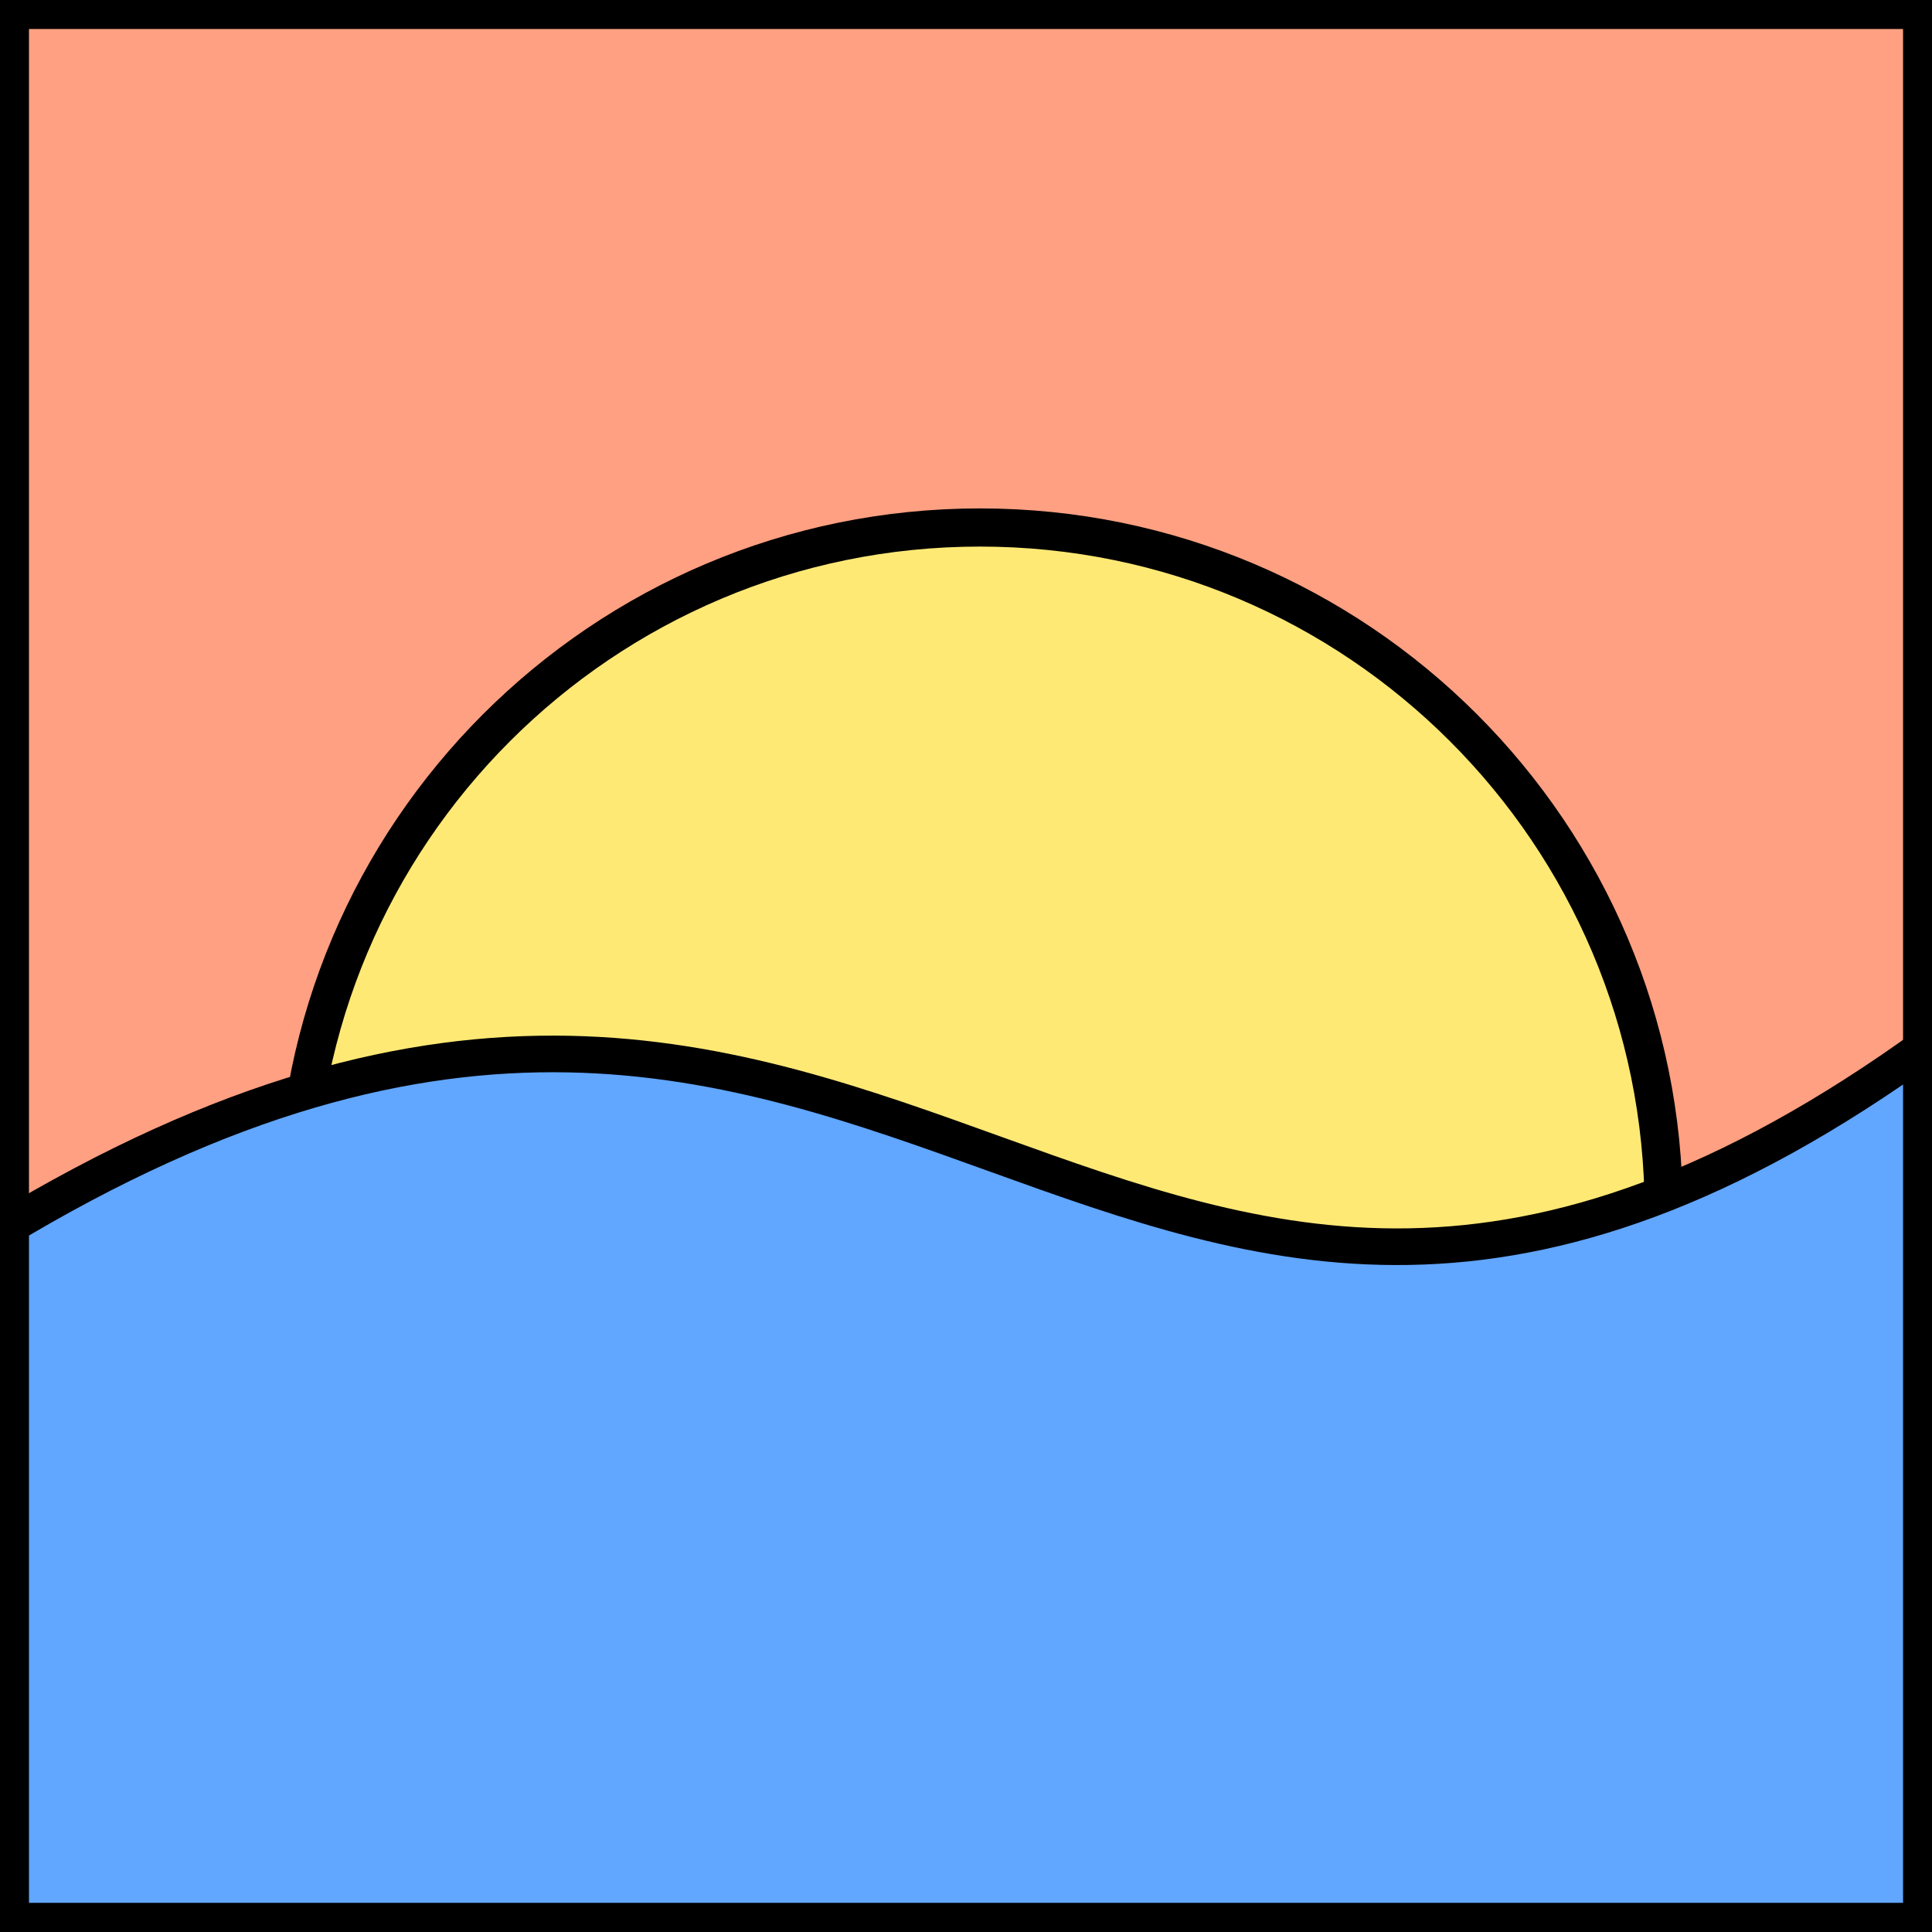
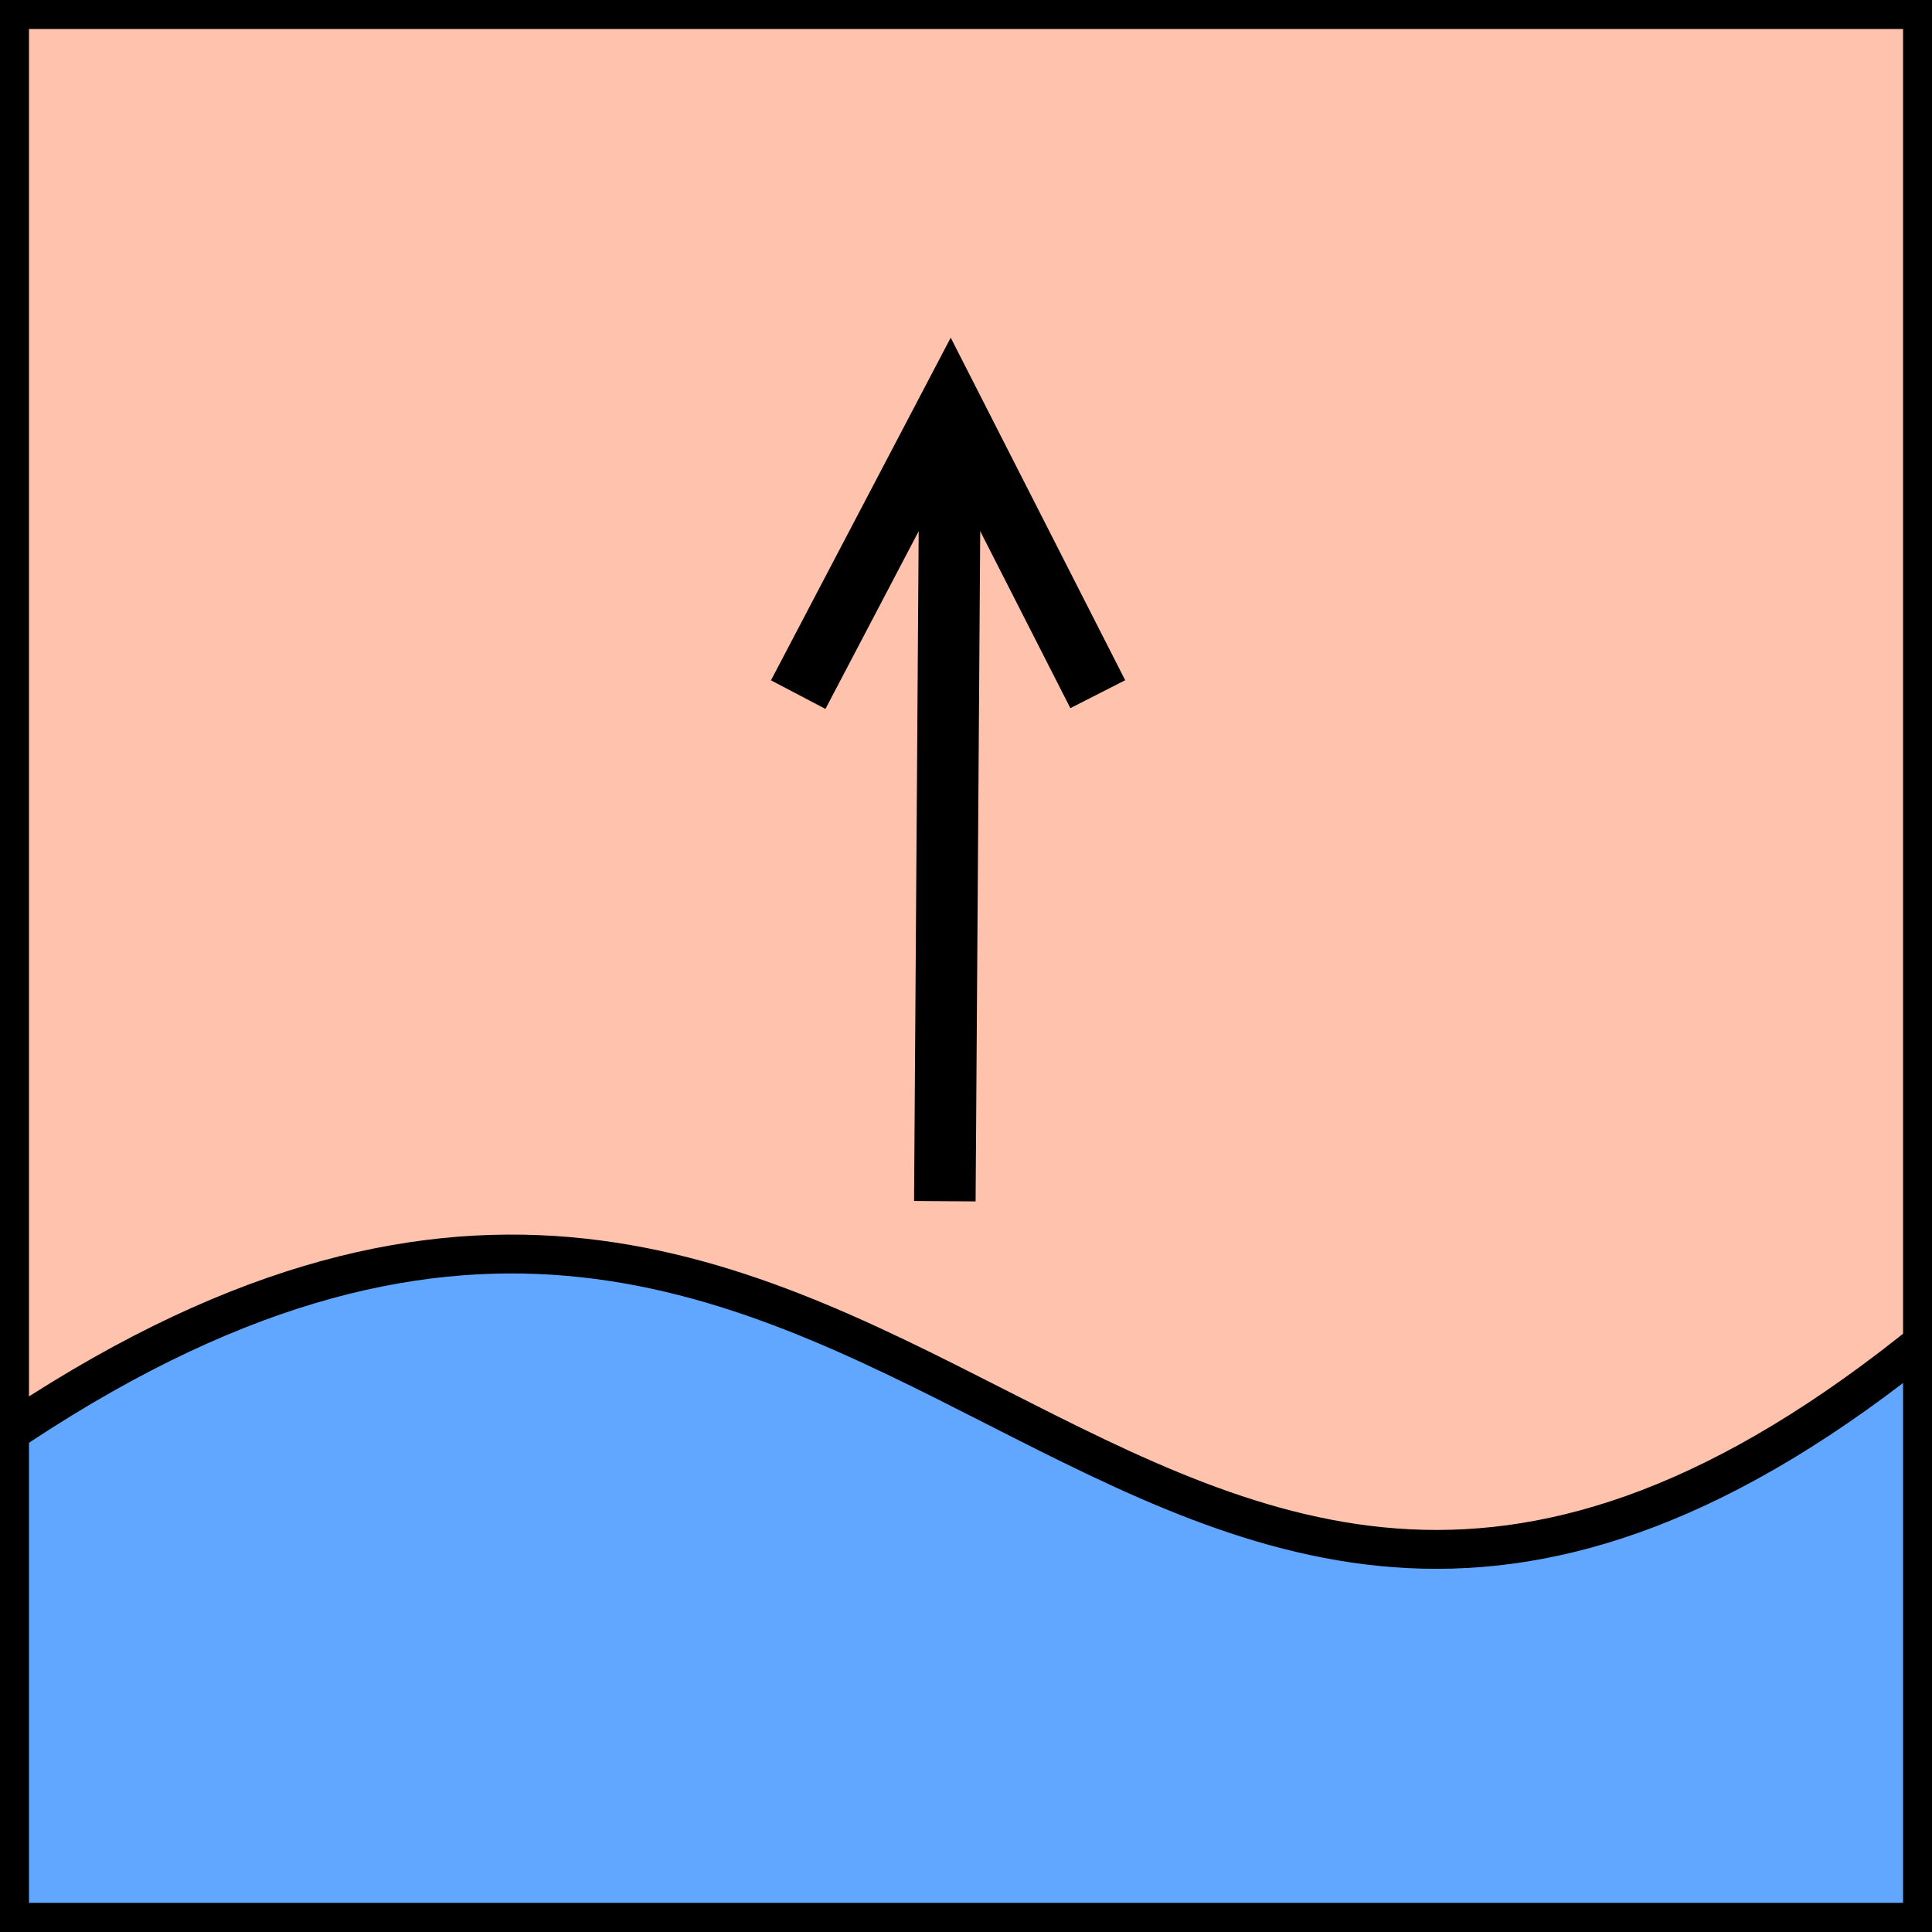
<svg xmlns="http://www.w3.org/2000/svg" width="66.468mm" height="66.461mm" viewBox="0 0 66.468 66.461" version="1.1" id="svg965">
-   <defs id="defs959" />
+   <defs id="defs959">
+     <marker orient="auto" refY="0.0" refX="0.0" id="Arrow1Mend" style="overflow:visible;">
+       <path id="path828" d="M 0.0,0.0 L 5.0,-5.0 L -12.5,0.0 L 5.0,5.0 L 0.0,0.0 z " style="fill-rule:evenodd;stroke:#000000;stroke-width:1pt;stroke-opacity:1;fill:#000000;fill-opacity:1" transform="scale(0.4) rotate(180) translate(10,0)" />
+     </marker>
+     <marker orient="auto" refY="0.0" refX="0.0" id="TriangleOutL" style="overflow:visible">
+       <path id="path961" d="M 5.77,0.0 L -2.88,5.0 L -2.88,-5.0 L 5.77,0.0 z " style="fill-rule:evenodd;stroke:#000000;stroke-width:1pt;stroke-opacity:1;fill:#000000;fill-opacity:1" transform="scale(0.8)" />
+     </marker>
+     <marker orient="auto" refY="0.0" refX="0.0" id="Arrow2Send" style="overflow:visible;">
+       <path id="path852" style="fill-rule:evenodd;stroke-width:0.625;stroke-linejoin:round;stroke:#000000;stroke-opacity:1;fill:#000000;fill-opacity:1" d="M 8.719,4.034 L -2.207,0.016 L 8.719,-4.002 C 6.973,-1.63 6.983,1.616 8.719,4.034 z " transform="scale(0.3) rotate(180) translate(-2.3,0)" />
+     </marker>
+     <marker orient="auto" refY="0.0" refX="0.0" id="Arrow2Lend" style="overflow:visible;">
+       <path id="path840" style="fill-rule:evenodd;stroke-width:0.625;stroke-linejoin:round;stroke:#000000;stroke-opacity:1;fill:#000000;fill-opacity:1" d="M 8.719,4.034 L -2.207,0.016 L 8.719,-4.002 C 6.973,-1.63 6.983,1.616 8.719,4.034 z " transform="scale(1.1) rotate(180) translate(1,0)" />
+     </marker>
+     <marker orient="auto" refY="0.0" refX="0.0" id="Arrow1Lend" style="overflow:visible;">
+       <path id="path822" d="M 0.0,0.0 L 5.0,-5.0 L -12.5,0.0 L 5.0,5.0 L 0.0,0.0 z " style="fill-rule:evenodd;stroke:#000000;stroke-width:1pt;stroke-opacity:1;fill:#000000;fill-opacity:1" transform="scale(0.8) rotate(180) translate(12.5,0)" />
+     </marker>
+   </defs>
  <g id="layer1" transform="translate(-0.6674082,-0.6362712)">
-     <rect style="display:inline;fill:#ffa082;fill-opacity:1;stroke:#000000;stroke-width:0.361;stroke-linejoin:round;stroke-miterlimit:4;stroke-dasharray:none;stroke-opacity:0.112" id="rect859" width="66.108" height="66.1" x="0.848" y="0.817" />
-     <ellipse style="display:inline;fill:#ffe975;fill-opacity:1;stroke:#000000;stroke-width:1.313;stroke-linejoin:round;stroke-miterlimit:4;stroke-dasharray:none;stroke-opacity:1" id="path854" cx="34.382" cy="42.304" rx="23.523" ry="23.52" />
-     <path style="display:inline;fill:#61a6ff;fill-opacity:1;stroke:#000000;stroke-width:1.26;stroke-linecap:butt;stroke-linejoin:miter;stroke-miterlimit:4;stroke-dasharray:none;stroke-opacity:1" d="M 67.062,36.527 C 38.795,57.019 31.866,24.094 0.65,43.015 L 0.848,66.917 H 66.955 Z" id="path835" />
+     <rect style="display:inline;fill:#ffc2ad;fill-opacity:1;stroke:#000000;stroke-width:0.361;stroke-linejoin:round;stroke-miterlimit:4;stroke-dasharray:none;stroke-opacity:0.112" id="rect859" width="66.108" height="66.1" x="0.848" y="0.817" />
+     <path style="display:inline;fill:#61a6ff;fill-opacity:1;stroke:#000000;stroke-width:1.337;stroke-linecap:butt;stroke-linejoin:miter;stroke-miterlimit:4;stroke-dasharray:none;stroke-opacity:1" d="M 67.062,46.638 C 38.795,69.687 31.866,28.868 0.65,50.149 L 0.848,66.917 H 66.955 Z" id="path835" />
    <rect style="display:inline;fill:none;fill-opacity:1;stroke:#000000;stroke-width:1.633;stroke-linejoin:round;stroke-miterlimit:4;stroke-dasharray:none;stroke-opacity:1" id="rect833" width="66.108" height="66.1" x="0.848" y="0.817" />
+     <path style="fill:none;fill-rule:evenodd;stroke:#000000;stroke-width:2.117;stroke-linecap:butt;stroke-linejoin:bevel;stroke-miterlimit:4;stroke-dasharray:none;stroke-opacity:1;marker-end:" d="M 33.173,41.962 33.362,14.558" id="path815" />
+     <path style="fill:none;fill-rule:evenodd;stroke:#000000;stroke-width:2.117;stroke-linecap:butt;stroke-linejoin:miter;stroke-miterlimit:4;stroke-dasharray:none;stroke-opacity:1" d="m 28.129,24.534 5.233,-9.976 5.073,9.961" id="path862" />
  </g>
</svg>
